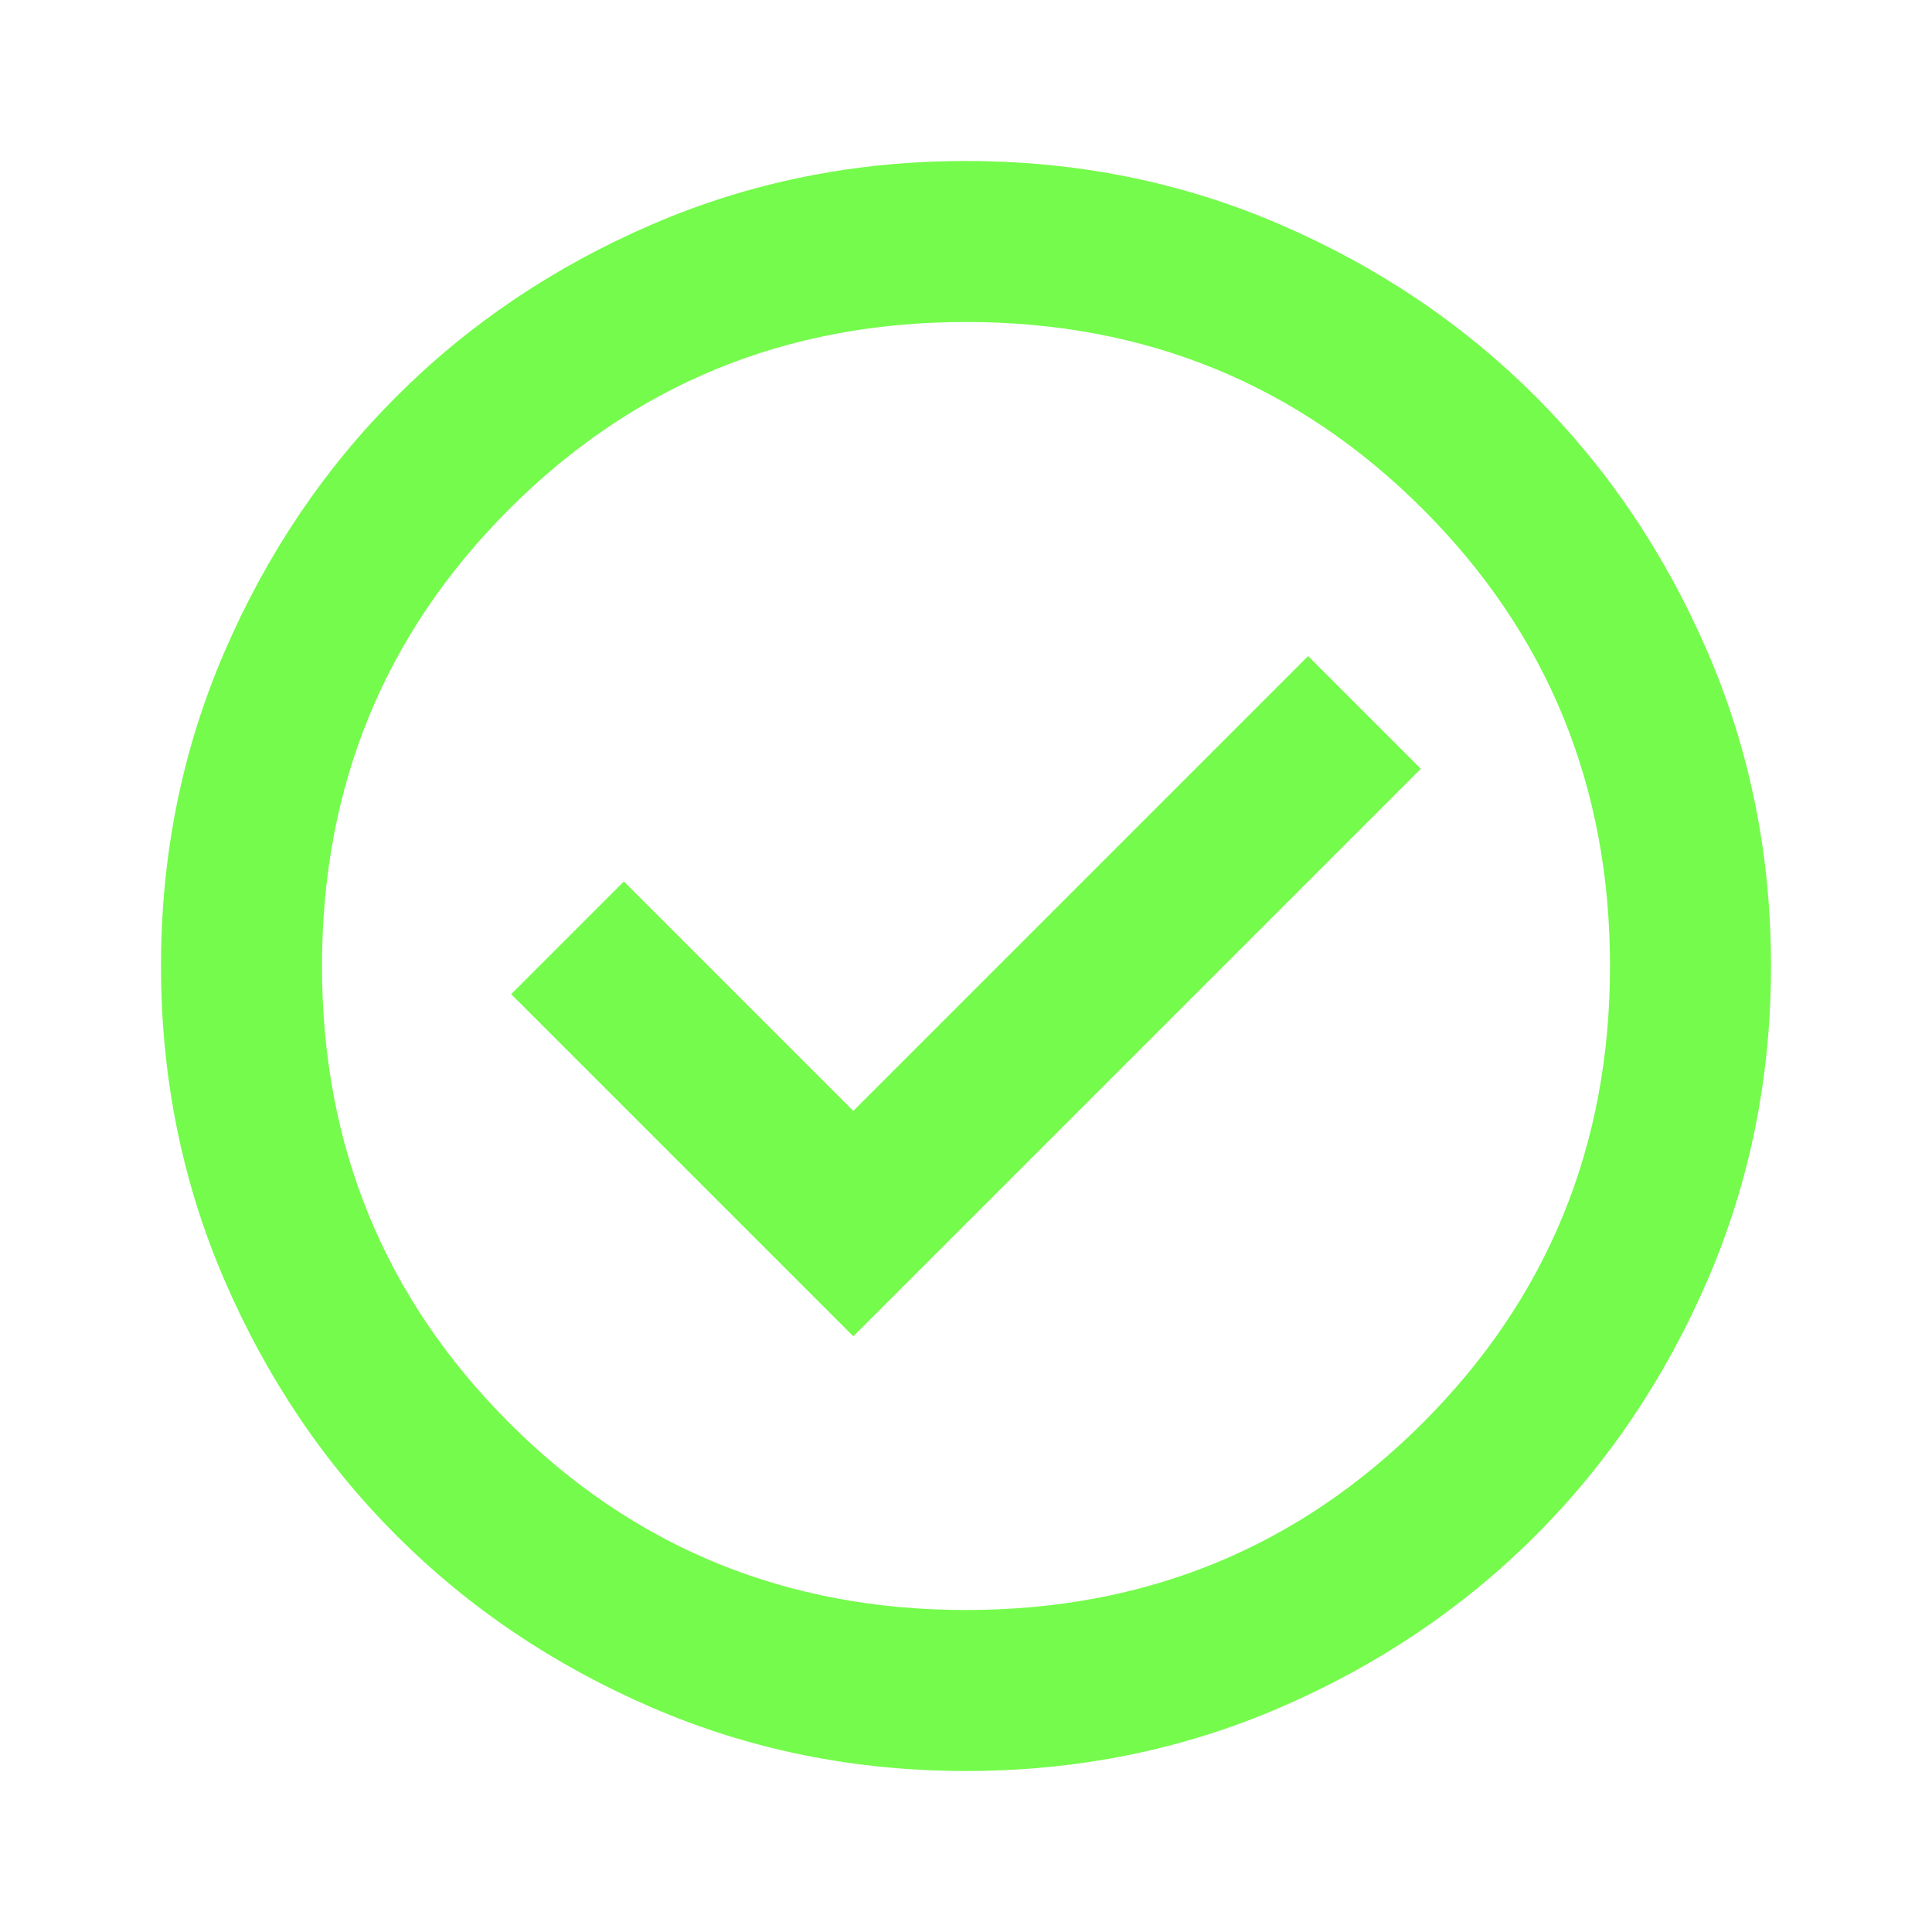
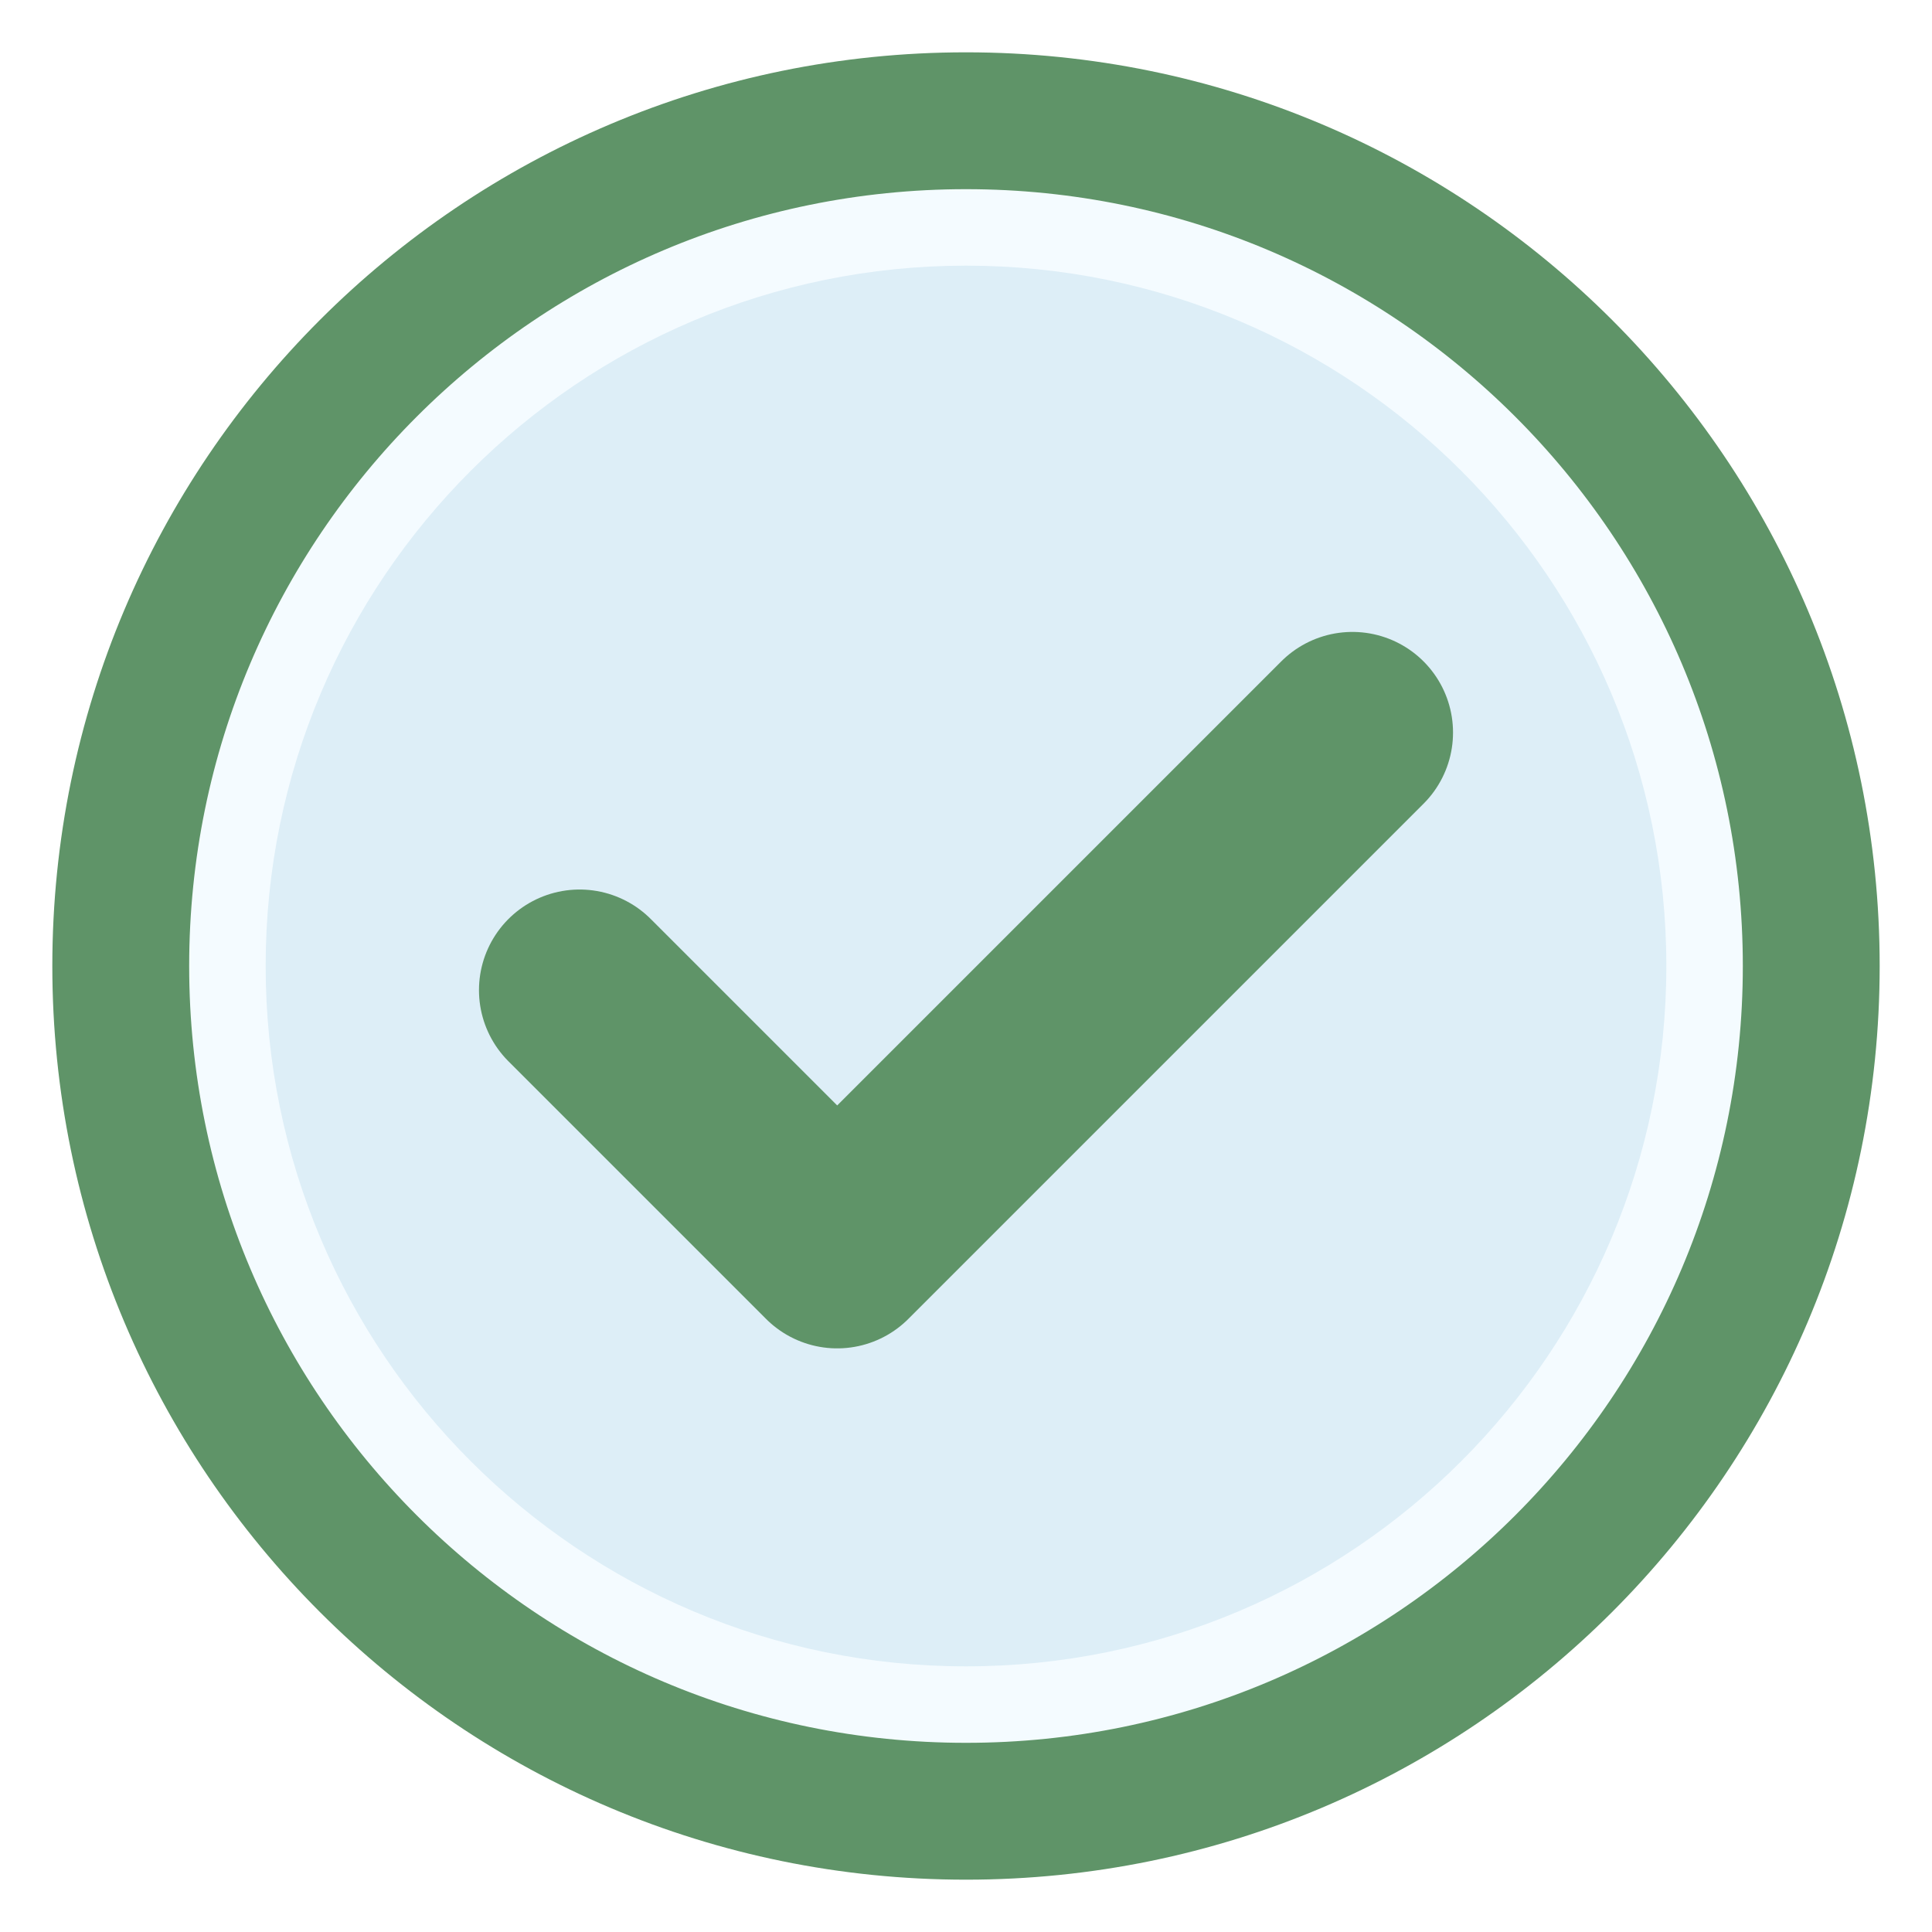
- <svg xmlns="http://www.w3.org/2000/svg" height="24px" viewBox="0 -960 960 960" width="24px" fill="#75FB4C">
-   <path d="m424-296 282-282-56-56-226 226-114-114-56 56 170 170Zm56 216q-83 0-156-31.5T197-197q-54-54-85.5-127T80-480q0-83 31.5-156T197-763q54-54 127-85.5T480-880q83 0 156 31.5T763-763q54 54 85.5 127T880-480q0 83-31.5 156T763-197q-54 54-127 85.5T480-80Zm0-80q134 0 227-93t93-227q0-134-93-227t-227-93q-134 0-227 93t-93 227q0 134 93 227t227 93Zm0-320Z" />
+ <svg xmlns="http://www.w3.org/2000/svg" width="24" height="24" viewBox="0 0 24 24" fill="none">
+   <circle cx="12" cy="12" r="10.5" fill="#F4FBFF" stroke="#5F9468" stroke-width="1.7" />
+   <circle cx="12" cy="12" r="8.7" fill="#DDEEF7" />
+   <path d="M7.2 12.3L10.4 15.5L16.8 9.1" stroke="#5F9468" stroke-width="2.5" stroke-linecap="round" stroke-linejoin="round" />
</svg>
